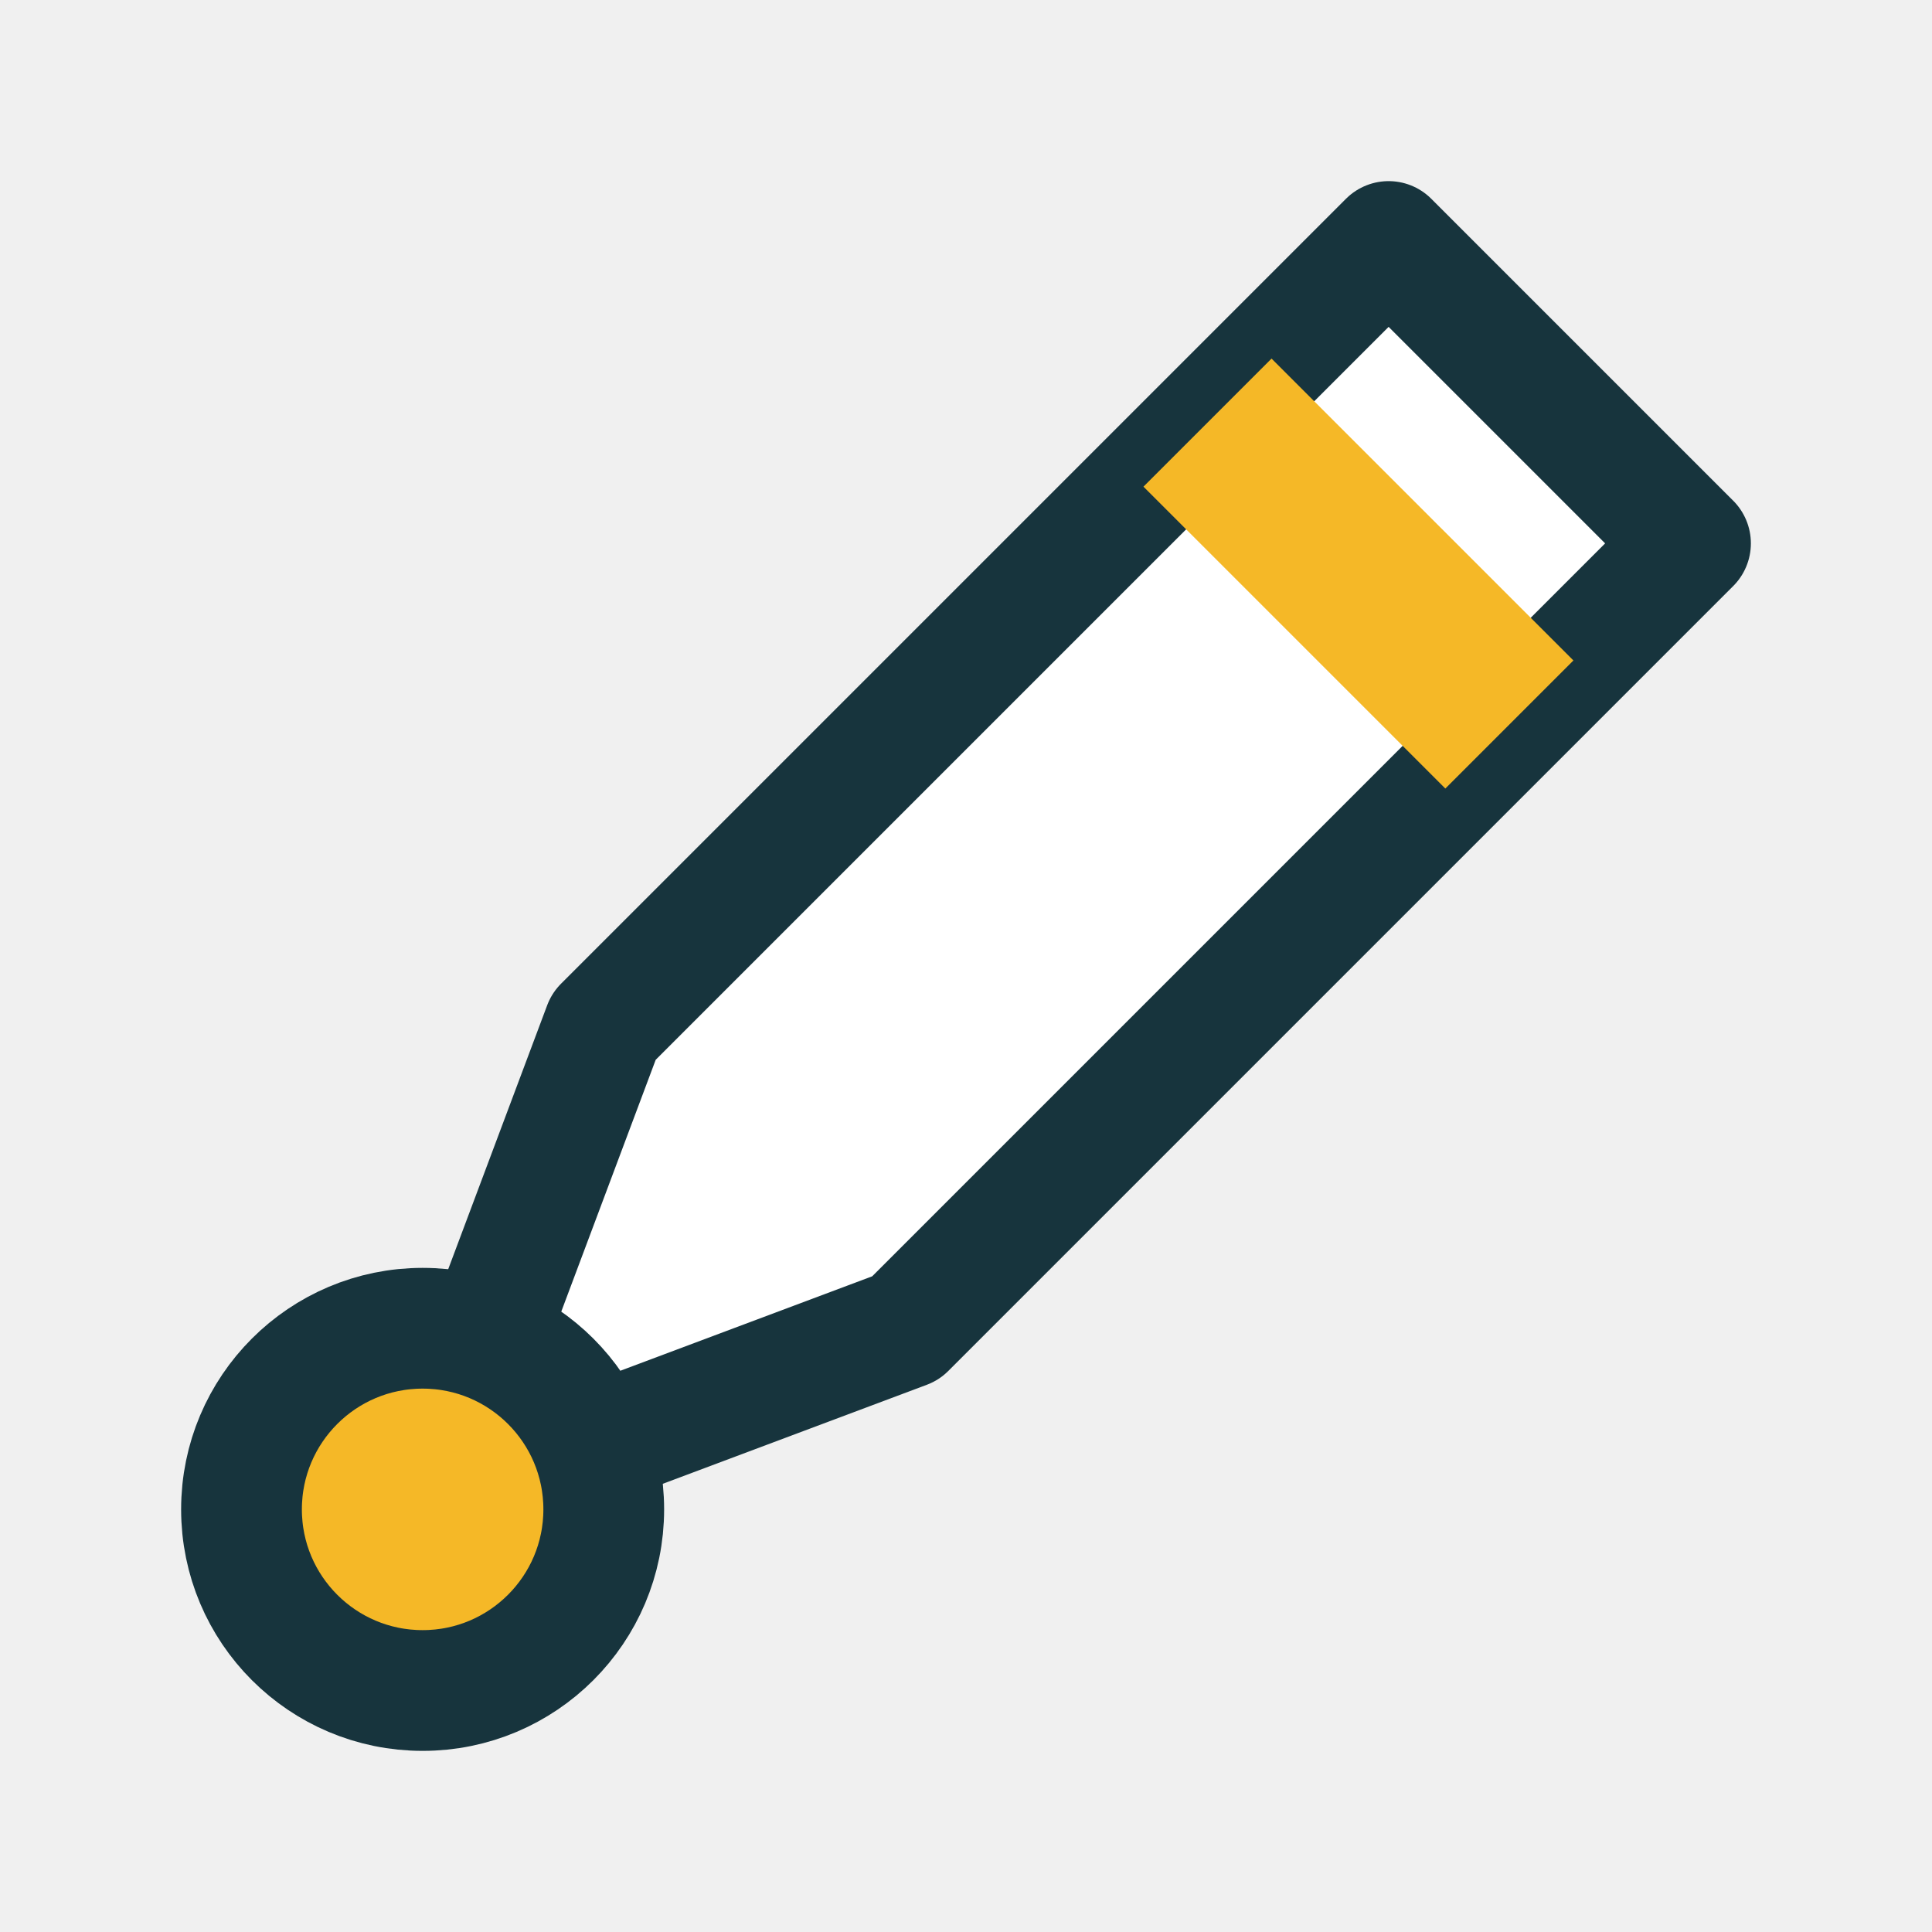
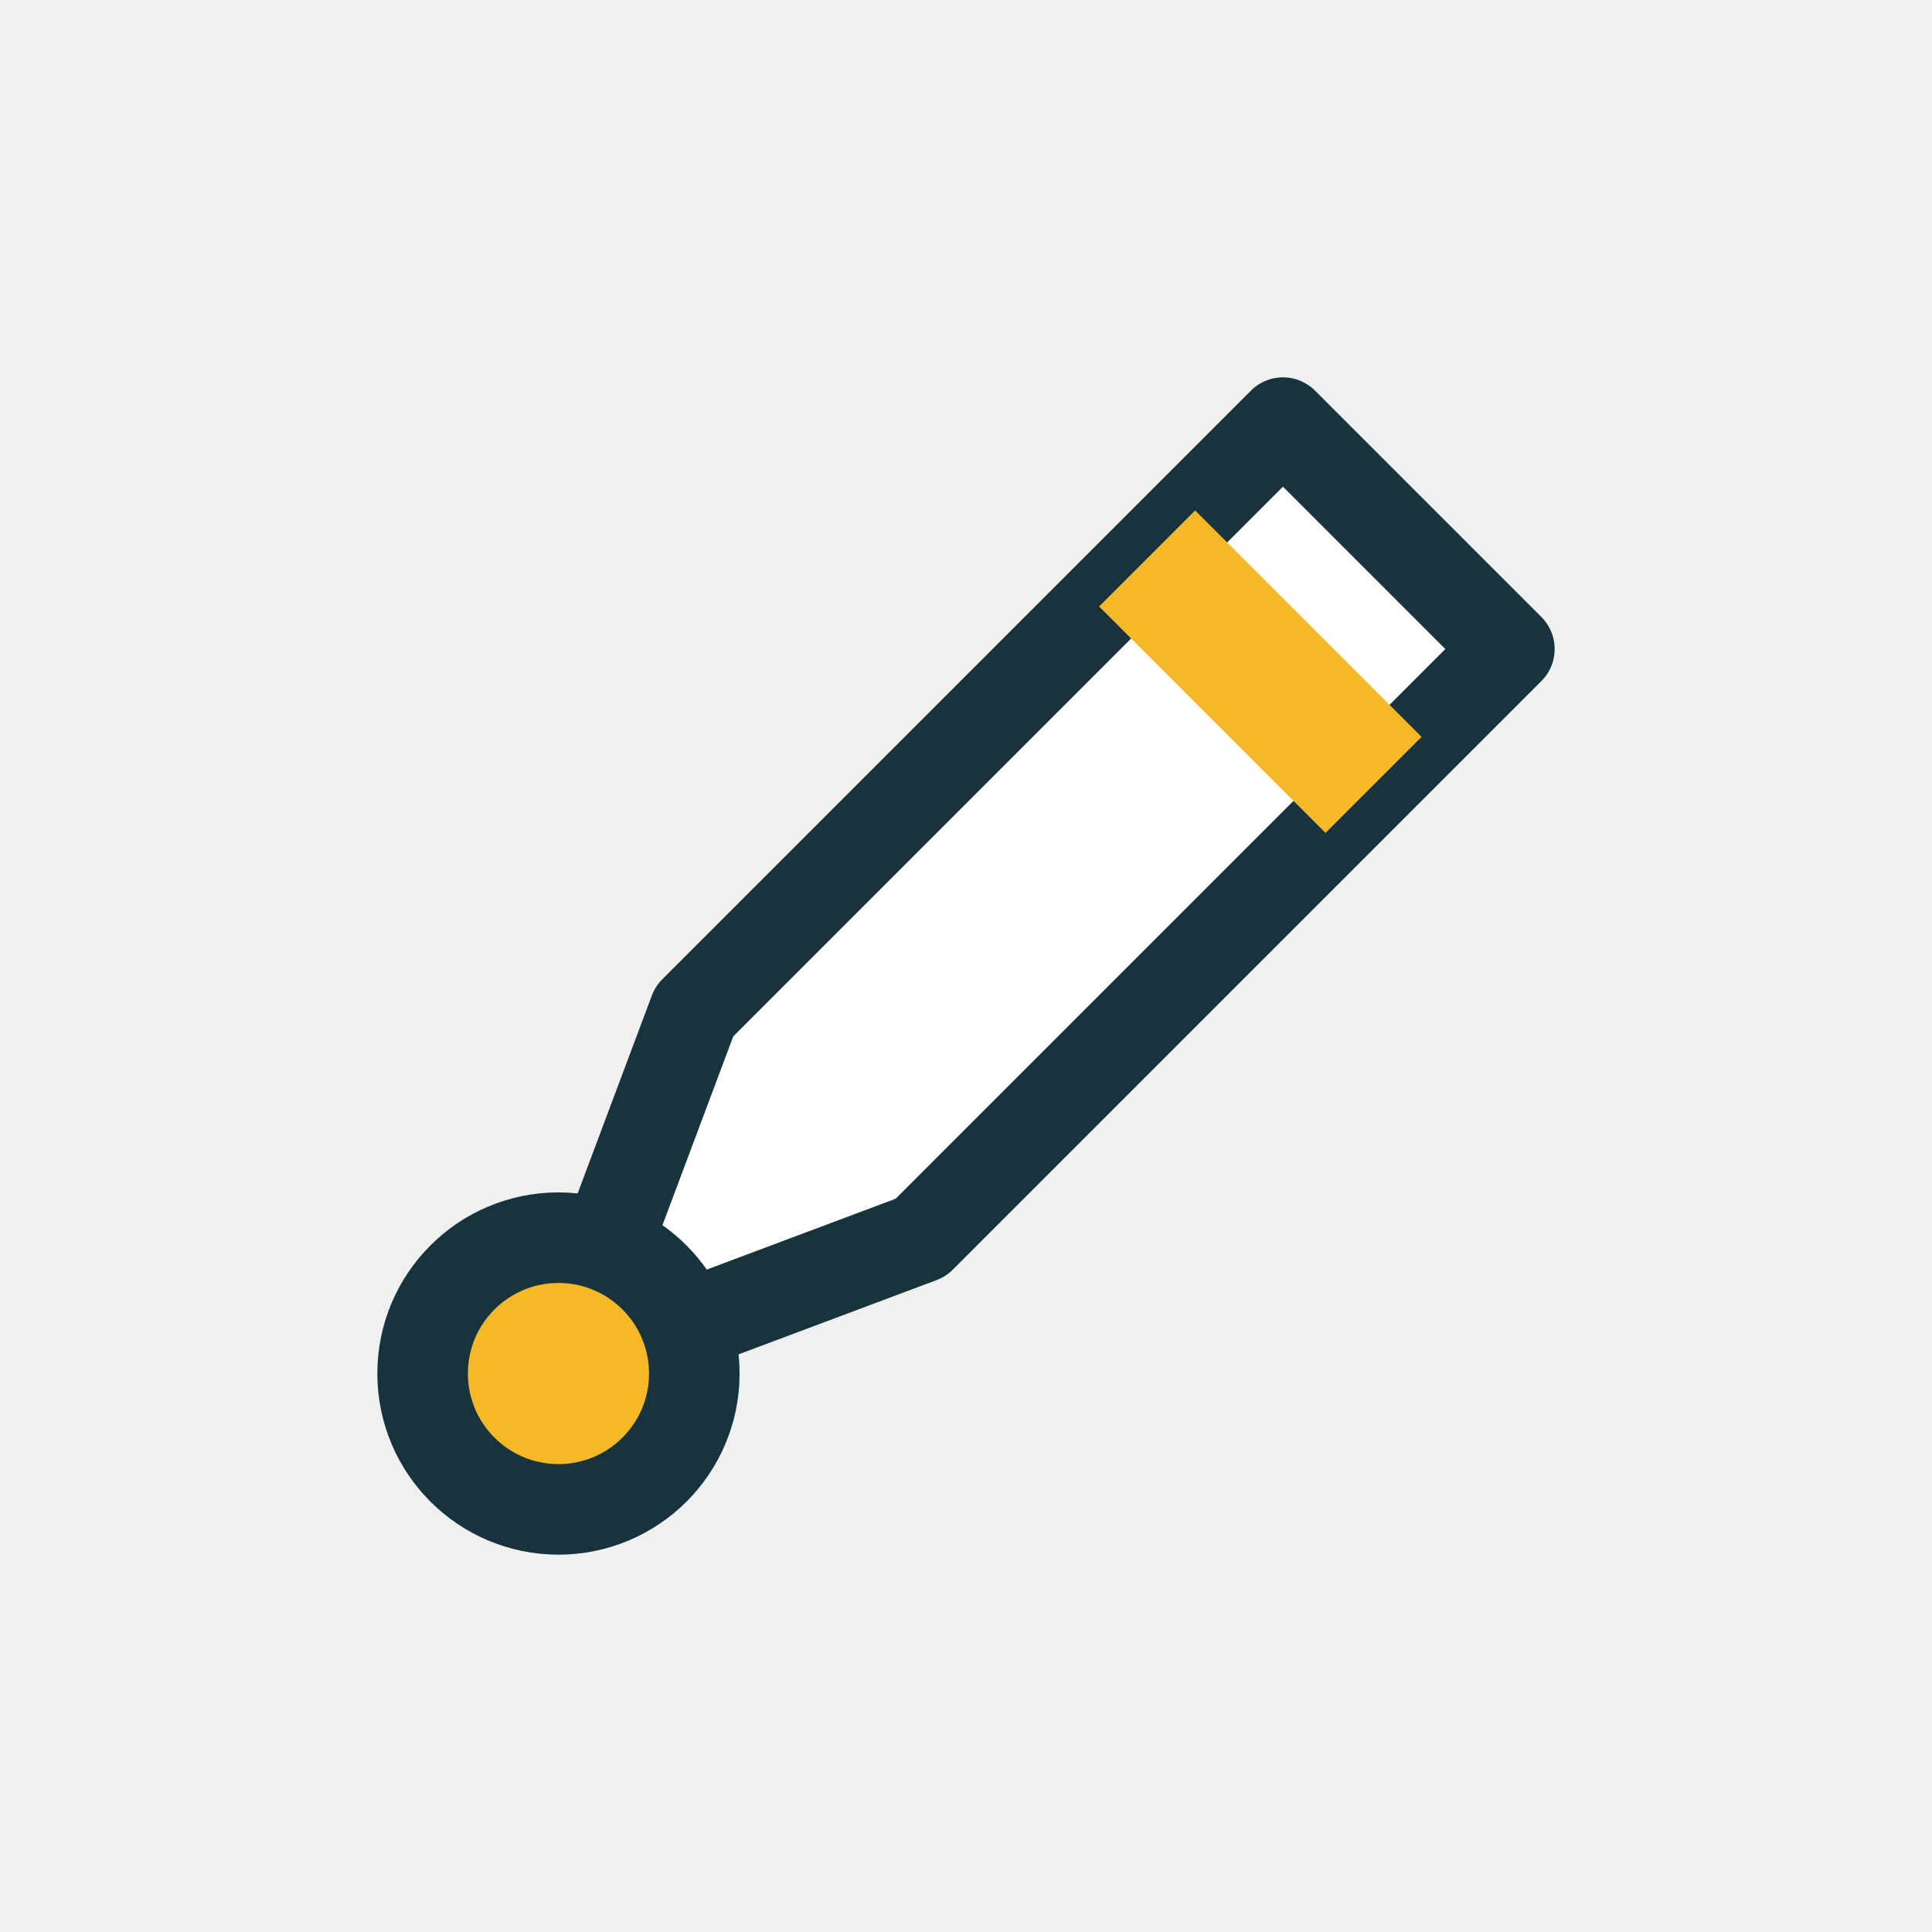
- <svg xmlns="http://www.w3.org/2000/svg" width="32" height="32" viewBox="0 0 32 32">
-   <path d="m7 25 3-8L23 4l5 5-13 13-8 3Z" fill="#fff" stroke="#17343d" stroke-linejoin="round" stroke-width="2" />
-   <path d="m20 7 5 5" stroke="#f5b827" stroke-width="3" />
-   <circle cx="7" cy="25" r="3" fill="#f5b827" stroke="#17343d" stroke-width="2" />
+ <svg xmlns="http://www.w3.org/2000/svg" width="24" height="24" viewBox="0 0 32 32">
+   <g transform="translate(4 4) scale(.75)">
+     <path d="m7 25 3-8L23 4l5 5-13 13-8 3Z" fill="#fff" stroke="#17343d" stroke-linejoin="round" stroke-width="2" />
+     <path d="m20 7 5 5" stroke="#f5b827" stroke-width="3" />
+     <circle cx="7" cy="25" r="3" fill="#f5b827" stroke="#17343d" stroke-width="2" />
+   </g>
</svg>
